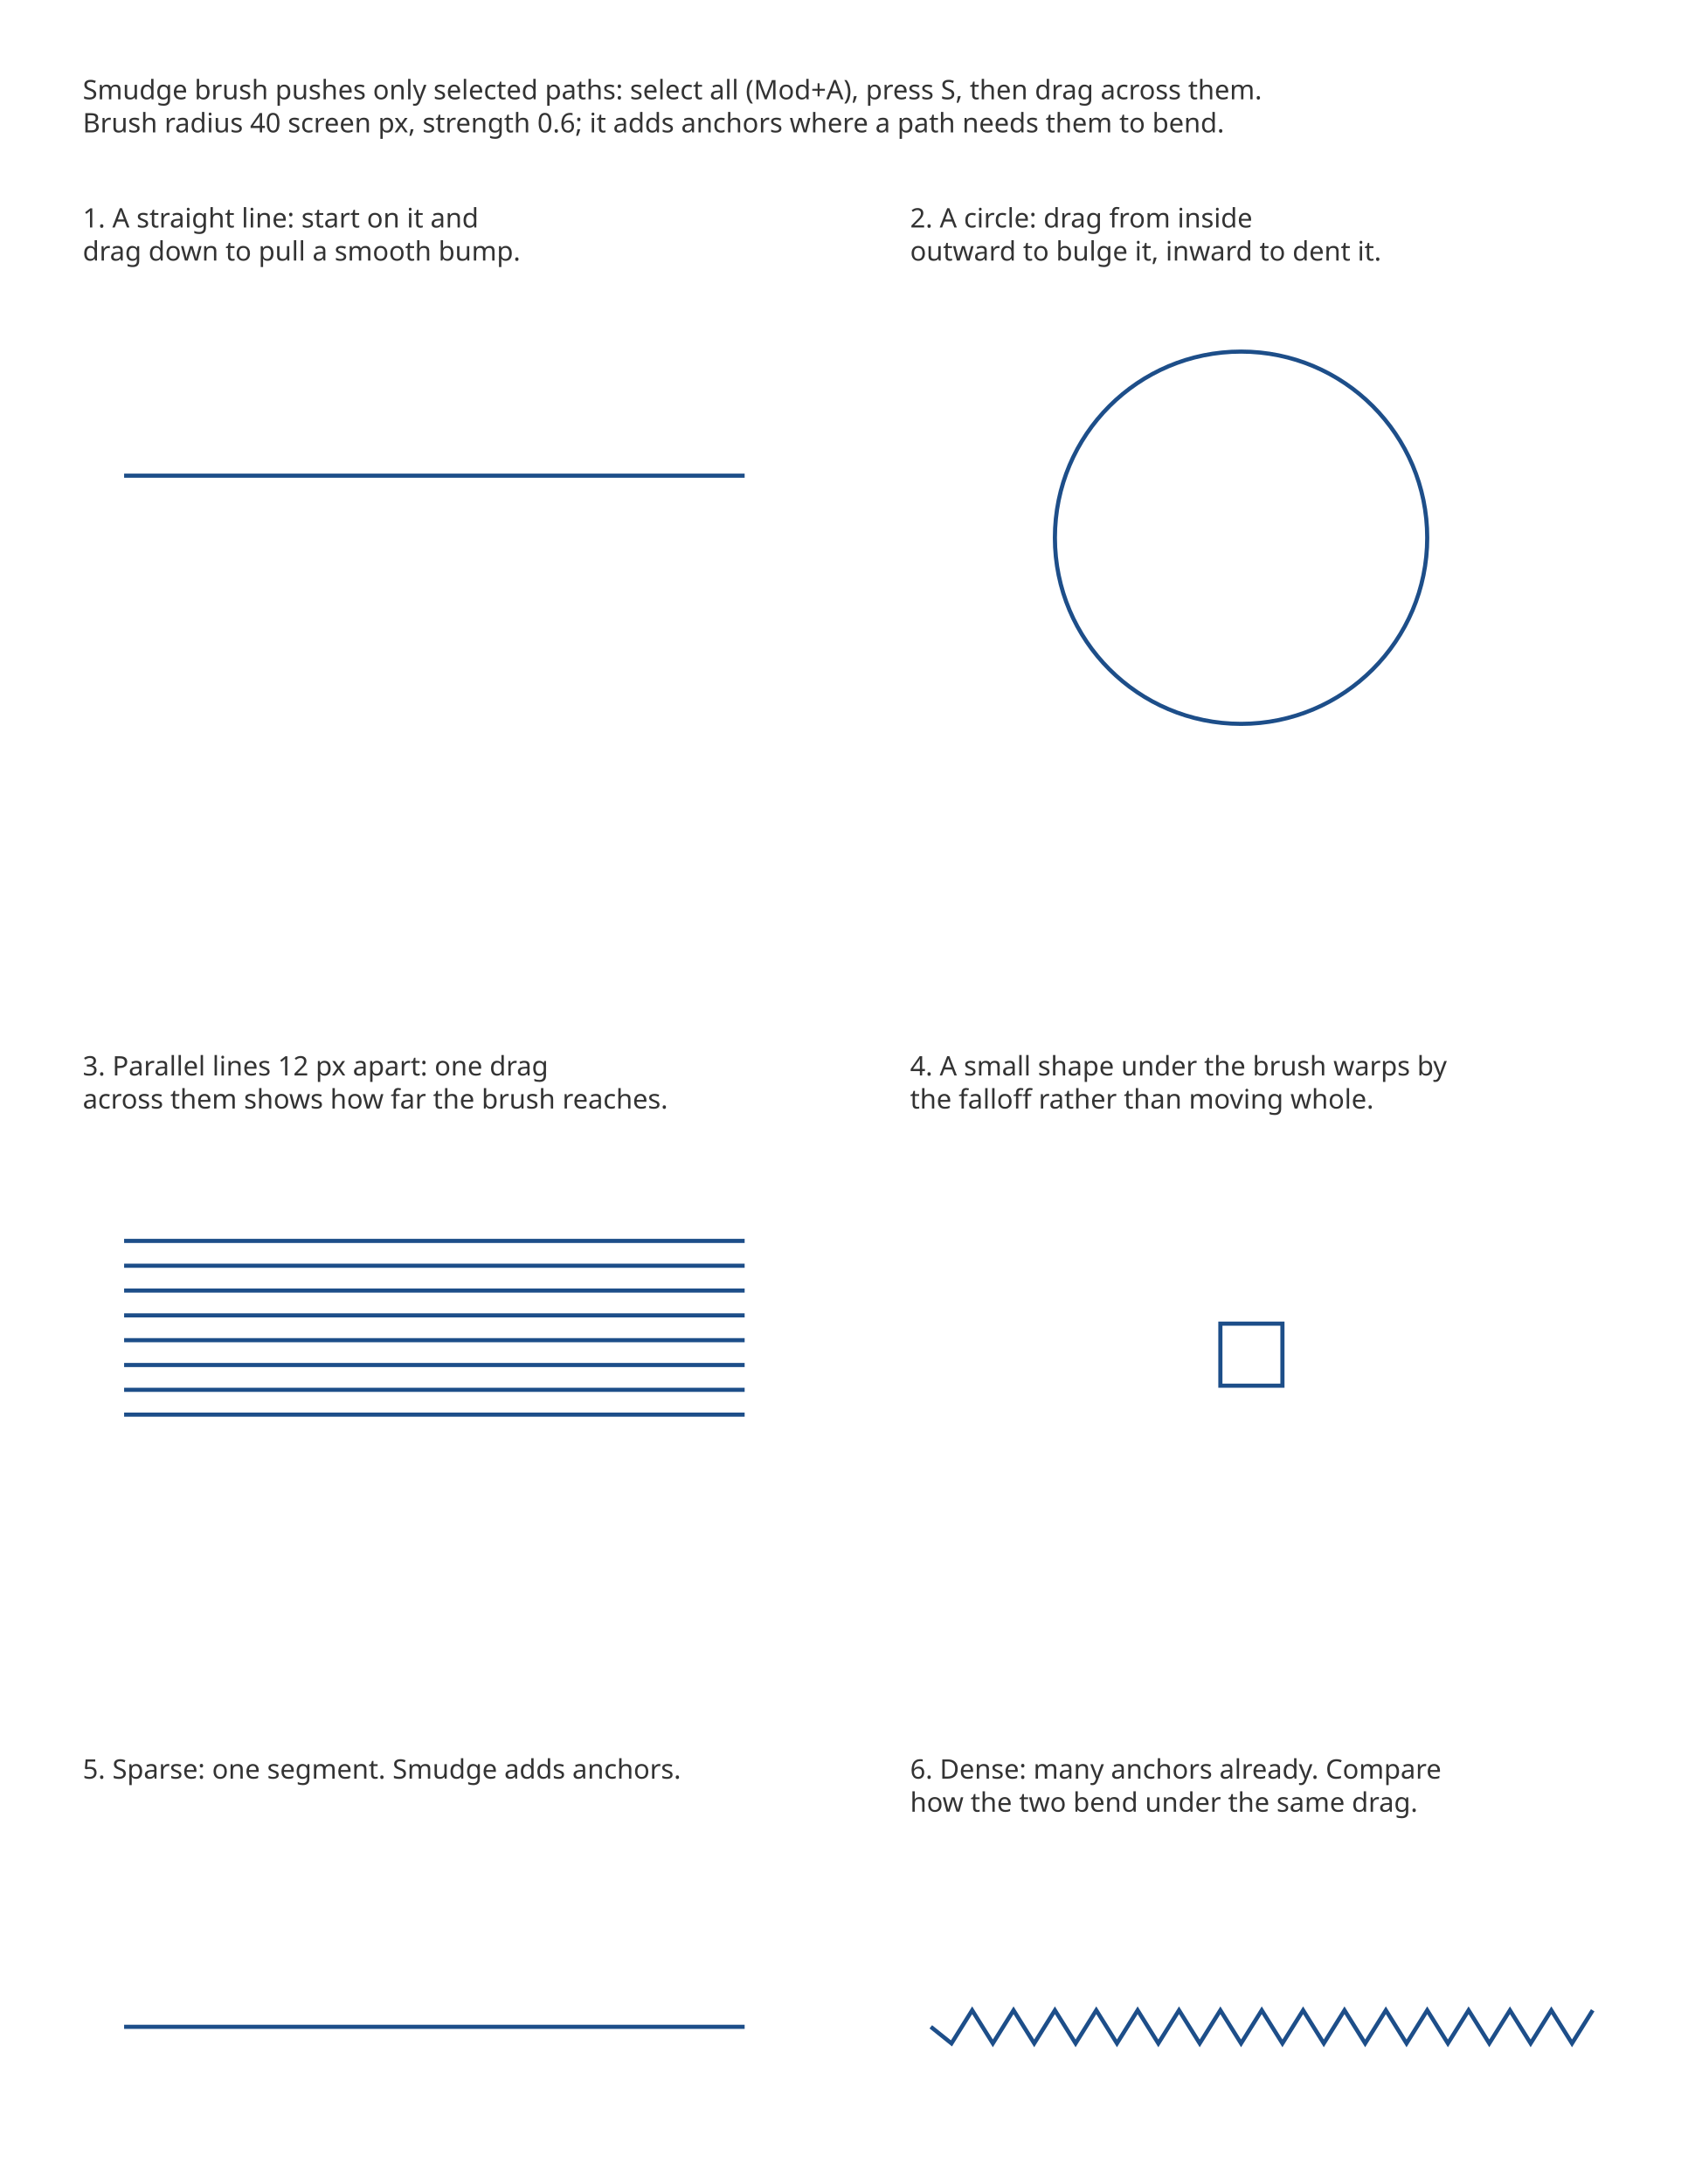
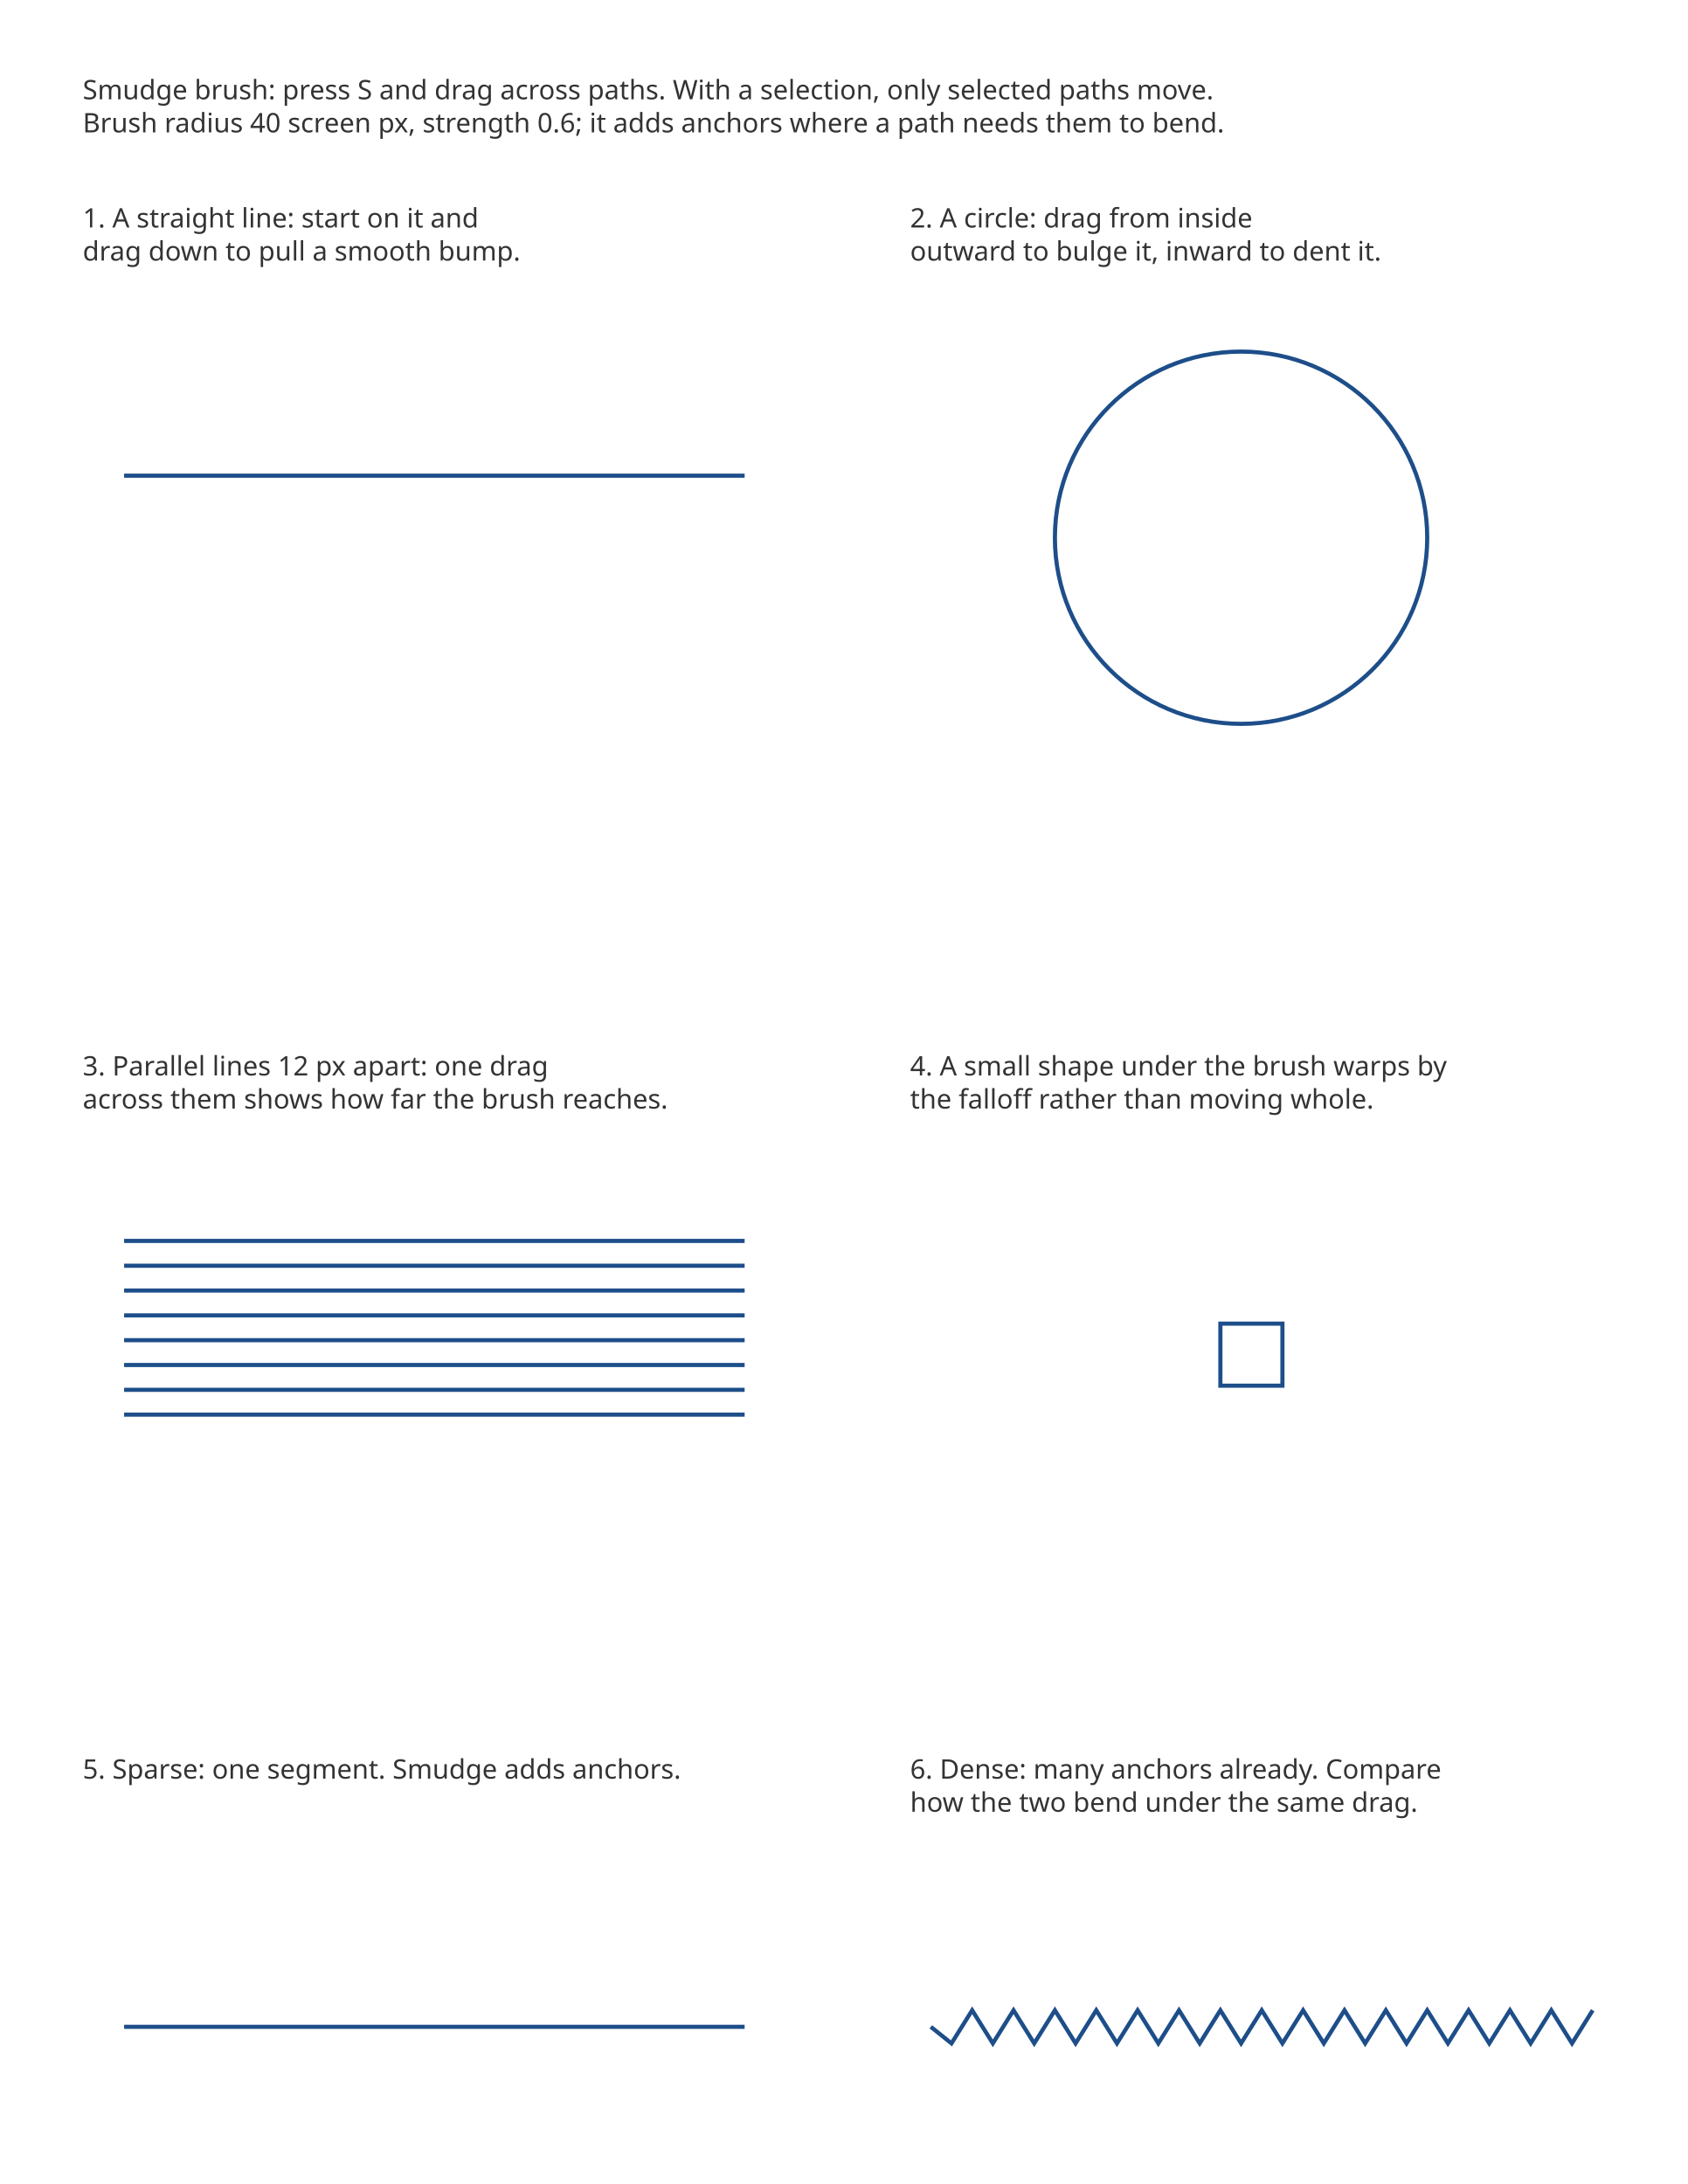
<svg xmlns="http://www.w3.org/2000/svg" width="816" height="1056" viewBox="0 0 816 1056">
-   <text x="40" y="48" font-family="sans-serif" font-size="13" fill="#333">Smudge brush pushes only selected paths: select all (Mod+A), press S, then drag across them.</text>
+   <text x="40" y="48" font-family="sans-serif" font-size="13" fill="#333">Smudge brush: press S and drag across paths. With a selection, only selected paths move.</text>
  <text x="40" y="64" font-family="sans-serif" font-size="13" fill="#333">Brush radius 40 screen px, strength 0.6; it adds anchors where a path needs them to bend.</text>
  <text x="40" y="110" font-family="sans-serif" font-size="13" fill="#333">1. A straight line: start on it and</text>
  <text x="40" y="126" font-family="sans-serif" font-size="13" fill="#333">drag down to pull a smooth bump.</text>
  <path d="M 60 230 L 360 230" fill="none" stroke="#1d4e89" stroke-width="2" />
  <text x="440" y="110" font-family="sans-serif" font-size="13" fill="#333">2. A circle: drag from inside</text>
  <text x="440" y="126" font-family="sans-serif" font-size="13" fill="#333">outward to bulge it, inward to dent it.</text>
  <path d="M 690.00 260.00 C 690.00 309.71 649.71 350.00 600.00 350.00 C 550.29 350.00 510.00 309.71 510.00 260.00 C 510.00 210.29 550.29 170.00 600.00 170.00 C 649.71 170.00 690.00 210.29 690.00 260.00 Z" fill="none" stroke="#1d4e89" stroke-width="2" />
  <text x="40" y="520" font-family="sans-serif" font-size="13" fill="#333">3. Parallel lines 12 px apart: one drag</text>
  <text x="40" y="536" font-family="sans-serif" font-size="13" fill="#333">across them shows how far the brush reaches.</text>
  <path d="M 60 600 L 360 600" fill="none" stroke="#1d4e89" stroke-width="2" />
  <path d="M 60 612 L 360 612" fill="none" stroke="#1d4e89" stroke-width="2" />
  <path d="M 60 624 L 360 624" fill="none" stroke="#1d4e89" stroke-width="2" />
  <path d="M 60 636 L 360 636" fill="none" stroke="#1d4e89" stroke-width="2" />
  <path d="M 60 648 L 360 648" fill="none" stroke="#1d4e89" stroke-width="2" />
  <path d="M 60 660 L 360 660" fill="none" stroke="#1d4e89" stroke-width="2" />
  <path d="M 60 672 L 360 672" fill="none" stroke="#1d4e89" stroke-width="2" />
  <path d="M 60 684 L 360 684" fill="none" stroke="#1d4e89" stroke-width="2" />
  <text x="440" y="520" font-family="sans-serif" font-size="13" fill="#333">4. A small shape under the brush warps by</text>
  <text x="440" y="536" font-family="sans-serif" font-size="13" fill="#333">the falloff rather than moving whole.</text>
  <path d="M 590 640 L 620 640 L 620 670 L 590 670 Z" fill="none" stroke="#1d4e89" stroke-width="2" />
  <text x="40" y="860" font-family="sans-serif" font-size="13" fill="#333">5. Sparse: one segment. Smudge adds anchors.</text>
  <path d="M 60 980 L 360 980" fill="none" stroke="#1d4e89" stroke-width="2" />
  <text x="440" y="860" font-family="sans-serif" font-size="13" fill="#333">6. Dense: many anchors already. Compare</text>
  <text x="440" y="876" font-family="sans-serif" font-size="13" fill="#333">how the two bend under the same drag.</text>
  <path d="M 450 980 L 460 988 L 470 972 L 480 988 L 490 972 L 500 988 L 510 972 L 520 988 L 530 972 L 540 988 L 550 972 L 560 988 L 570 972 L 580 988 L 590 972 L 600 988 L 610 972 L 620 988 L 630 972 L 640 988 L 650 972 L 660 988 L 670 972 L 680 988 L 690 972 L 700 988 L 710 972 L 720 988 L 730 972 L 740 988 L 750 972 L 760 988 L 770 972" fill="none" stroke="#1d4e89" stroke-width="2" />
</svg>
